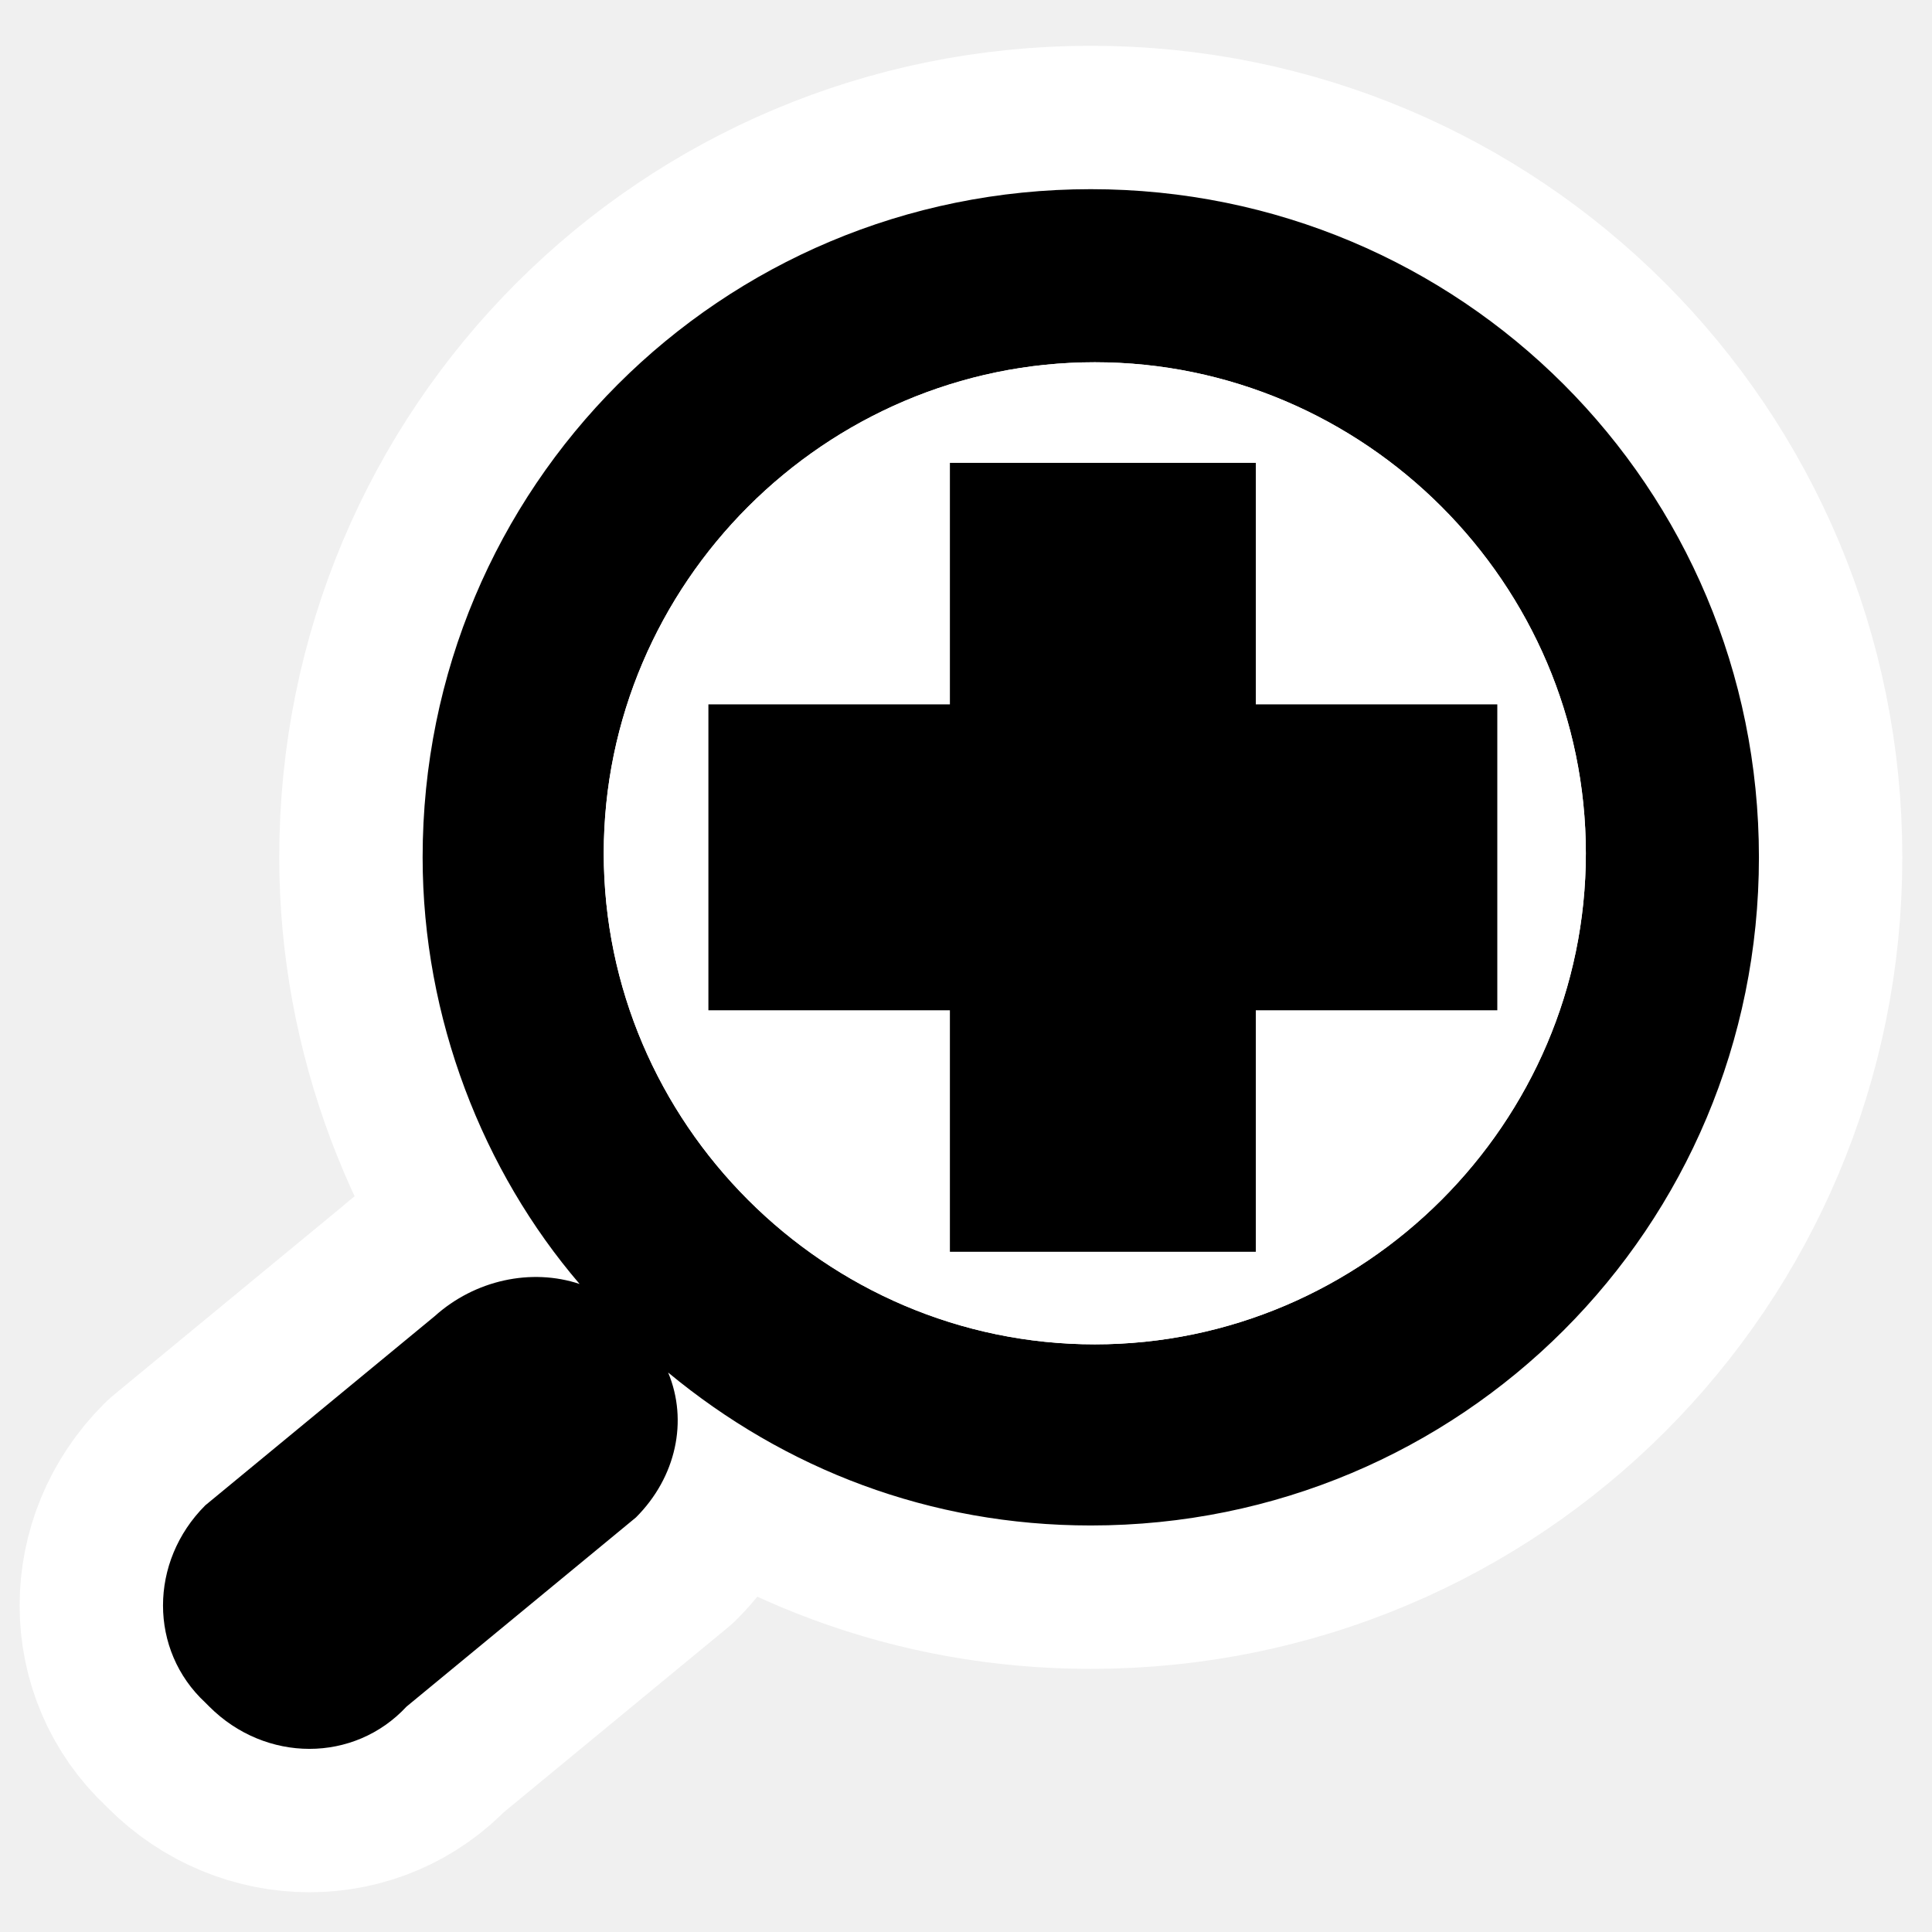
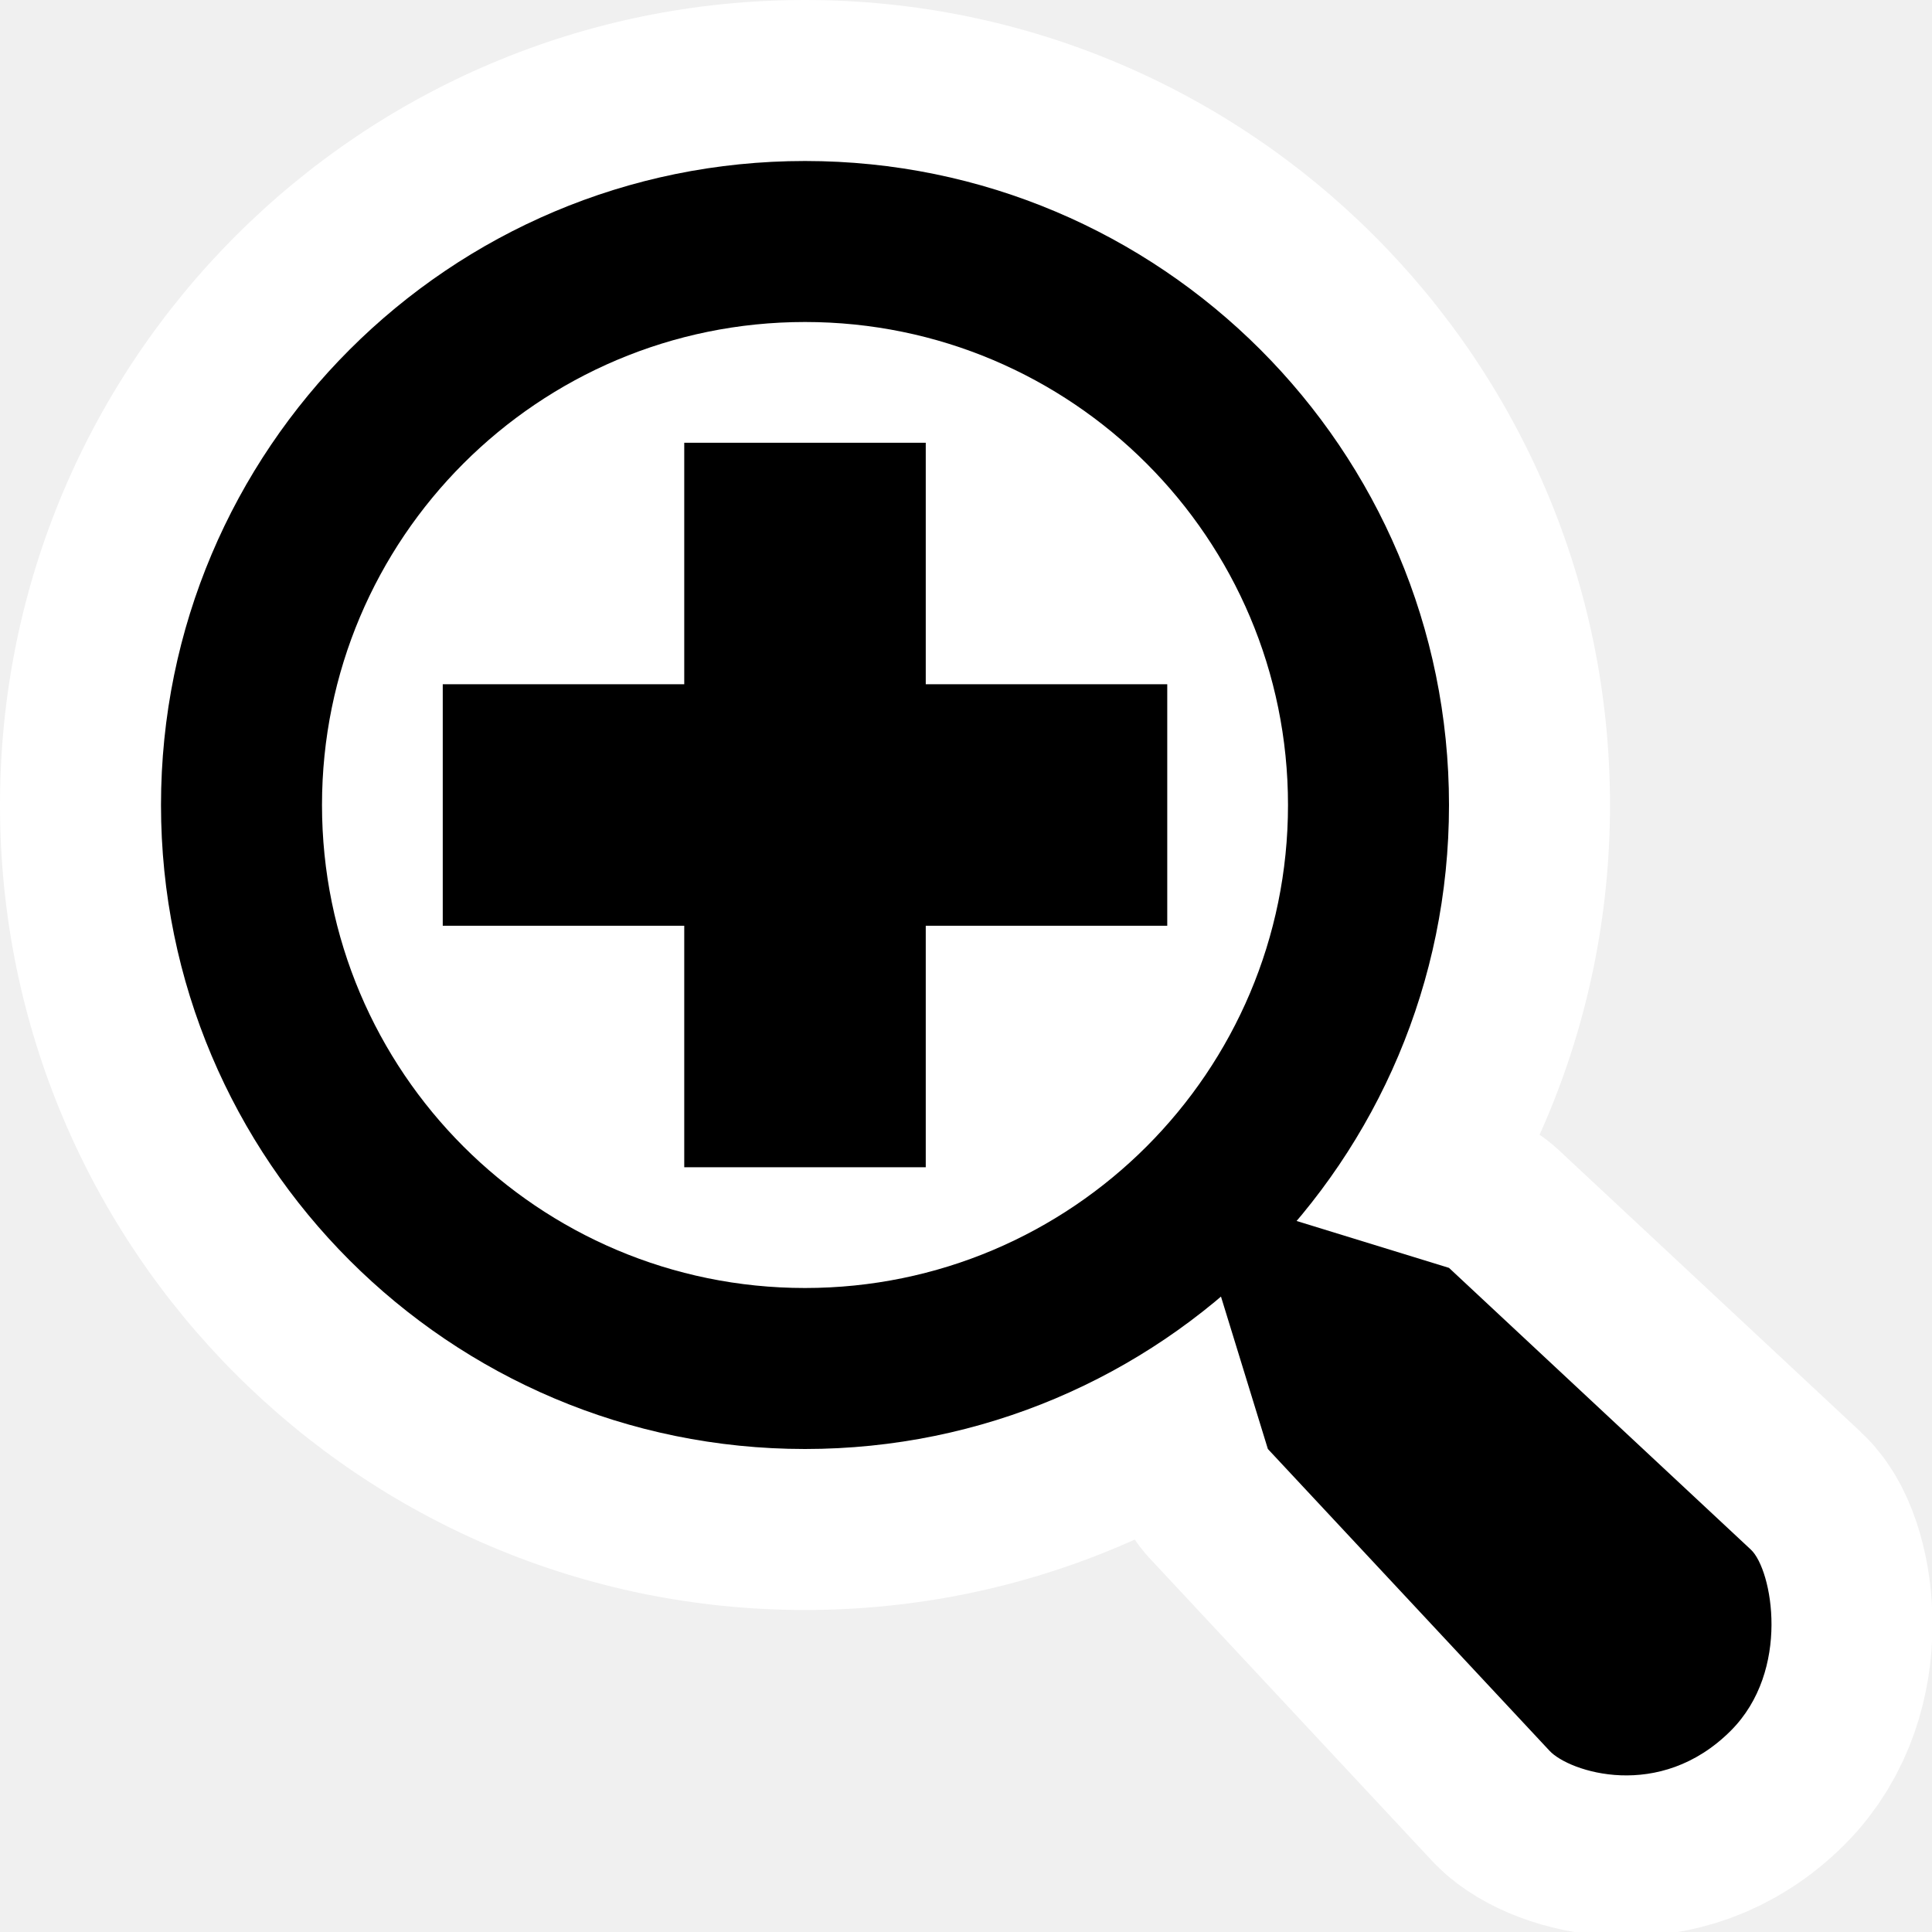
- <svg width="48pt" height="48pt" viewBox="0 0 48 48" xml:space="preserve">
-   <g id="Layer_x0020_4" style="fill-rule:nonzero;clip-rule:nonzero;stroke:#000000;stroke-miterlimit:4;">
-     <g style="stroke:none;">
-       <g>
-         <path style="stroke:#FFFFFF;stroke-width:7.125;stroke-linejoin:round;" d="M5.2,42.4c1.4,1.4,3.6,1.4,4.9,0l5.7-4.7c1-1,1.3-2.4,0.8-3.6c2.9,2.4,6.5,3.8,10.5,3.8c9.2,0,16.6-7.4,16.6-16.6c0-9.2-7.4-16.6-16.6-16.6c-9.2,0-16.6,7.4-16.6,16.6c0,4,1.5,7.8,3.9,10.6c-1.2-0.4-2.6-0.1-3.6,0.8l-5.7,4.7      c-1.4,1.4-1.4,3.6,0,4.9z M15,21.2C15,14.5,20.5,9,27.2,9c6.7,0,12.2,5.5,12.2,12.2c0,6.7-5.5,12.2-12.2,12.2c-6.7,0-12.2-5.5-12.2-12.2z" />
-         <path style="fill:#FFFFFF;stroke:#FFFFFF;stroke-width:7.125;stroke-linejoin:round;" d="M15,21.2c0,6.7,5.5,12.2,12.2,12.2c6.7,0,12.2-5.5,12.2-12.2C39.4,14.5,33.9,9,27.2,9C20.5,9,15,14.5,15,21.2z" />
-       </g>
-       <g>
-         <path d="M5.2,42.4c1.4,1.4,3.6,1.4,4.9,0l5.7-4.7c1-1,1.3-2.4,0.8-3.6c2.9,2.4,6.5,3.8,10.5,3.8c9.2,0,16.6-7.4,16.6-16.6c0-9.2-7.4-16.6-16.6-16.6c-9.2,0-16.6,7.4-16.6,16.6c0,4,1.5,7.8,3.9,10.6c-1.2-0.4-2.6-0.1-3.6,0.8l-5.7,4.7c-1.4,1.4-1.4,3.6,0,4.9z       M15,21.2C15,14.5,20.5,9,27.2,9c6.7,0,12.2,5.5,12.2,12.2c0,6.7-5.5,12.2-12.2,12.2c-6.7,0-12.2-5.5-12.2-12.2z" />
-         <path style="fill:#FFFFFF;" d="M15,21.2c0,6.7,5.5,12.2,12.2,12.2c6.7,0,12.2-5.5,12.2-12.2C39.4,14.5,33.9,9,27.2,9C20.5,9,15,14.5,15,21.2z" />
-       </g>
-       <path d="M17.6,25.1v-7.6h19.6v7.6H17.6z" />
-       <path d="M31.2,31.1h-7.6V11.5h7.6v19.6z" />
-     </g>
-   </g>
-   <g id="crop_x0020_marks" style="fill-rule:nonzero;clip-rule:nonzero;stroke:#000000;stroke-miterlimit:4;">
-     <path style="fill:none;stroke:none;" d="M48,48H0V0h48v48z" />
+ <svg xmlns="http://www.w3.org/2000/svg" id="svg249" height="48px" width="48px">
+   <defs id="defs3">
+     <linearGradient id="linearGradient15493">
+       <stop style="stop-color:#eeeeec;stop-opacity:1;" offset="0" id="stop15495" />
+       <stop style="stop-color:#ffffff;stop-opacity:1" offset="1" id="stop15497" />
+     </linearGradient>
+     <linearGradient id="linearGradient4919">
+       <stop style="stop-color:#429eff;stop-opacity:1;" offset="0" id="stop4921" />
+       <stop style="stop-color:#0044a7;stop-opacity:1;" offset="1" id="stop4923" />
+     </linearGradient>
+     <linearGradient id="linearGradient2617">
+       <stop id="stop2619" offset="0" style="stop-color:#fbfbfa;stop-opacity:1;" />
+       <stop id="stop2621" offset="1" style="stop-color:#d3d7cf" />
+     </linearGradient>
+     <linearGradient id="linearGradient2698">
+       <stop id="stop2700" offset="0" style="stop-color:#555753" />
+       <stop style="stop-color:#a3a5a2;stop-opacity:1;" offset="0.702" id="stop2706" />
+       <stop id="stop2702" offset="1" style="stop-color:#888a85" />
+     </linearGradient>
+   </defs>
+   <g id="layer5" style="display:inline">
+     <rect style="fill:none;fill-opacity:0.27;stroke:none;stroke-width:4;stroke-linecap:round;stroke-linejoin:round;stroke-miterlimit:4;stroke-dasharray:none;stroke-opacity:1" id="rect1493" width="48" height="48" x="0" y="0" />
+     <path style="fill:#ffffff;fill-opacity:1;stroke:none;stroke-width:4;stroke-linecap:round;stroke-linejoin:round;stroke-miterlimit:4;stroke-dasharray:none;stroke-opacity:1" id="path3244" d="M 40 20 A 20 20 0 1 1  0,20 A 20 20 0 1 1  40 20 z" />
+     <path id="path2682" d="M 29.5,29.5 L 31.5,36 L 38.5,43.5 C 38.982,44.017 41.232,44.768 43,43 C 44.5,41.5 44.033,38.998 43.5,38.5 L 36,31.5 L 29.5,29.5 z " style="color:#000000;fill:#ffffff;fill-opacity:1;fill-rule:nonzero;stroke:#ffffff;stroke-width:8;stroke-linecap:round;stroke-linejoin:round;marker:none;marker-start:none;marker-mid:none;marker-end:none;stroke-miterlimit:4;stroke-dasharray:none;stroke-dashoffset:0;stroke-opacity:1;visibility:visible;display:inline;overflow:visible" />
+     <path style="fill:#000000;fill-opacity:1;stroke:none;stroke-width:4;stroke-linecap:round;stroke-linejoin:round;stroke-miterlimit:4;stroke-dasharray:none;stroke-opacity:1" id="path4119" d="M 36 20 A 16 16 0 1 1  4,20 A 16 16 0 1 1  36 20 z" />
+     <path style="fill:#ffffff;fill-opacity:1;stroke:none;stroke-width:4;stroke-linecap:round;stroke-linejoin:round;stroke-miterlimit:4;stroke-dasharray:none;stroke-opacity:1" id="path4994" d="M 32 20 A 12 12 0 1 1  8,20 A 12 12 0 1 1  32 20 z" />
+     <path style="color:#000000;fill:#000000;fill-opacity:1;fill-rule:nonzero;stroke:none;stroke-width:8;stroke-linecap:round;stroke-linejoin:round;marker:none;marker-start:none;marker-mid:none;marker-end:none;stroke-miterlimit:4;stroke-dasharray:none;stroke-dashoffset:0;stroke-opacity:1;visibility:visible;display:inline;overflow:visible" d="M 29.5,29.5 L 31.5,36 L 38.5,43.5 C 38.982,44.017 41.232,44.768 43,43 C 44.5,41.5 44.033,38.998 43.5,38.5 L 36,31.5 L 29.5,29.5 z " id="path15511" />
+     <rect style="fill:none;fill-opacity:1;stroke:none;stroke-width:8;stroke-linecap:round;stroke-linejoin:round;stroke-miterlimit:4;stroke-dasharray:none;stroke-opacity:1" id="rect17259" width="17" height="17" x="11.5" y="11.5" />
+     <path style="fill:none;fill-opacity:0.75;fill-rule:evenodd;stroke:#000000;stroke-width:6;stroke-linecap:butt;stroke-linejoin:miter;stroke-opacity:1;stroke-miterlimit:4;stroke-dasharray:none" d="M 29,20 L 11,20" id="path20757" />
+     <path id="path21634" d="M 20,29 L 20,11" style="fill:none;fill-opacity:0.75;fill-rule:evenodd;stroke:#000000;stroke-width:6;stroke-linecap:butt;stroke-linejoin:miter;stroke-miterlimit:4;stroke-dasharray:none;stroke-opacity:1" />
  </g>
</svg>
